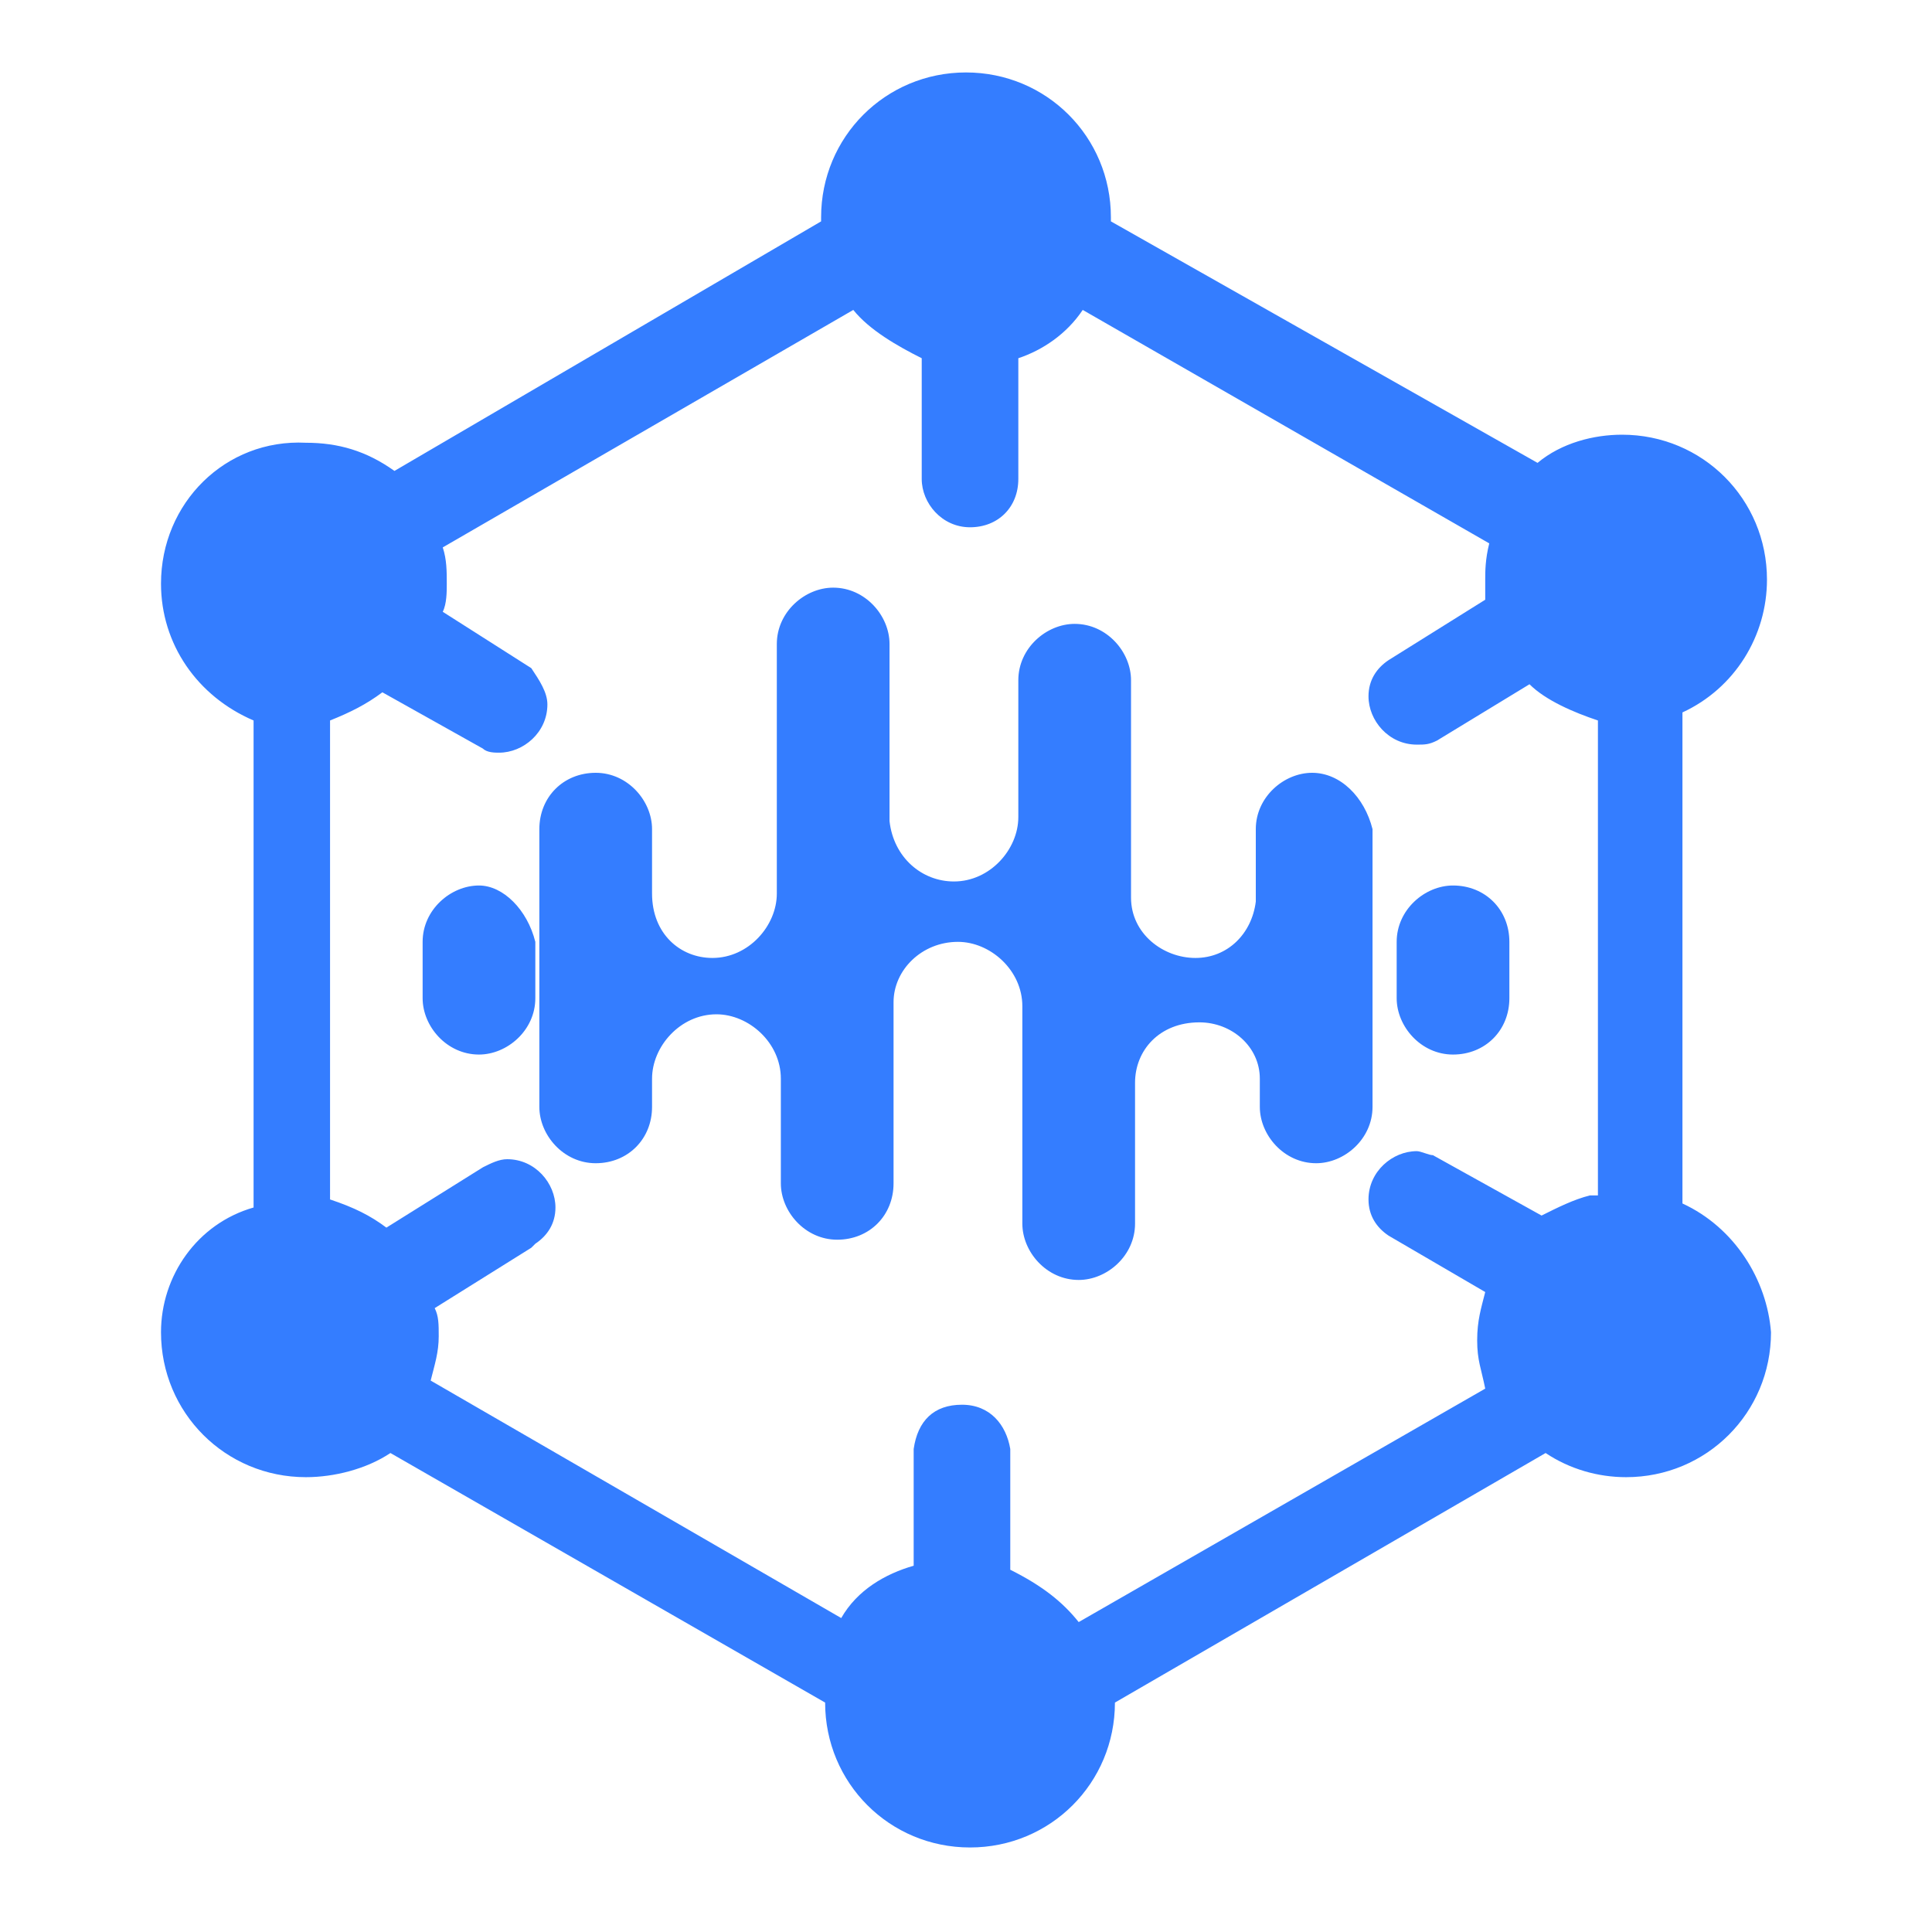
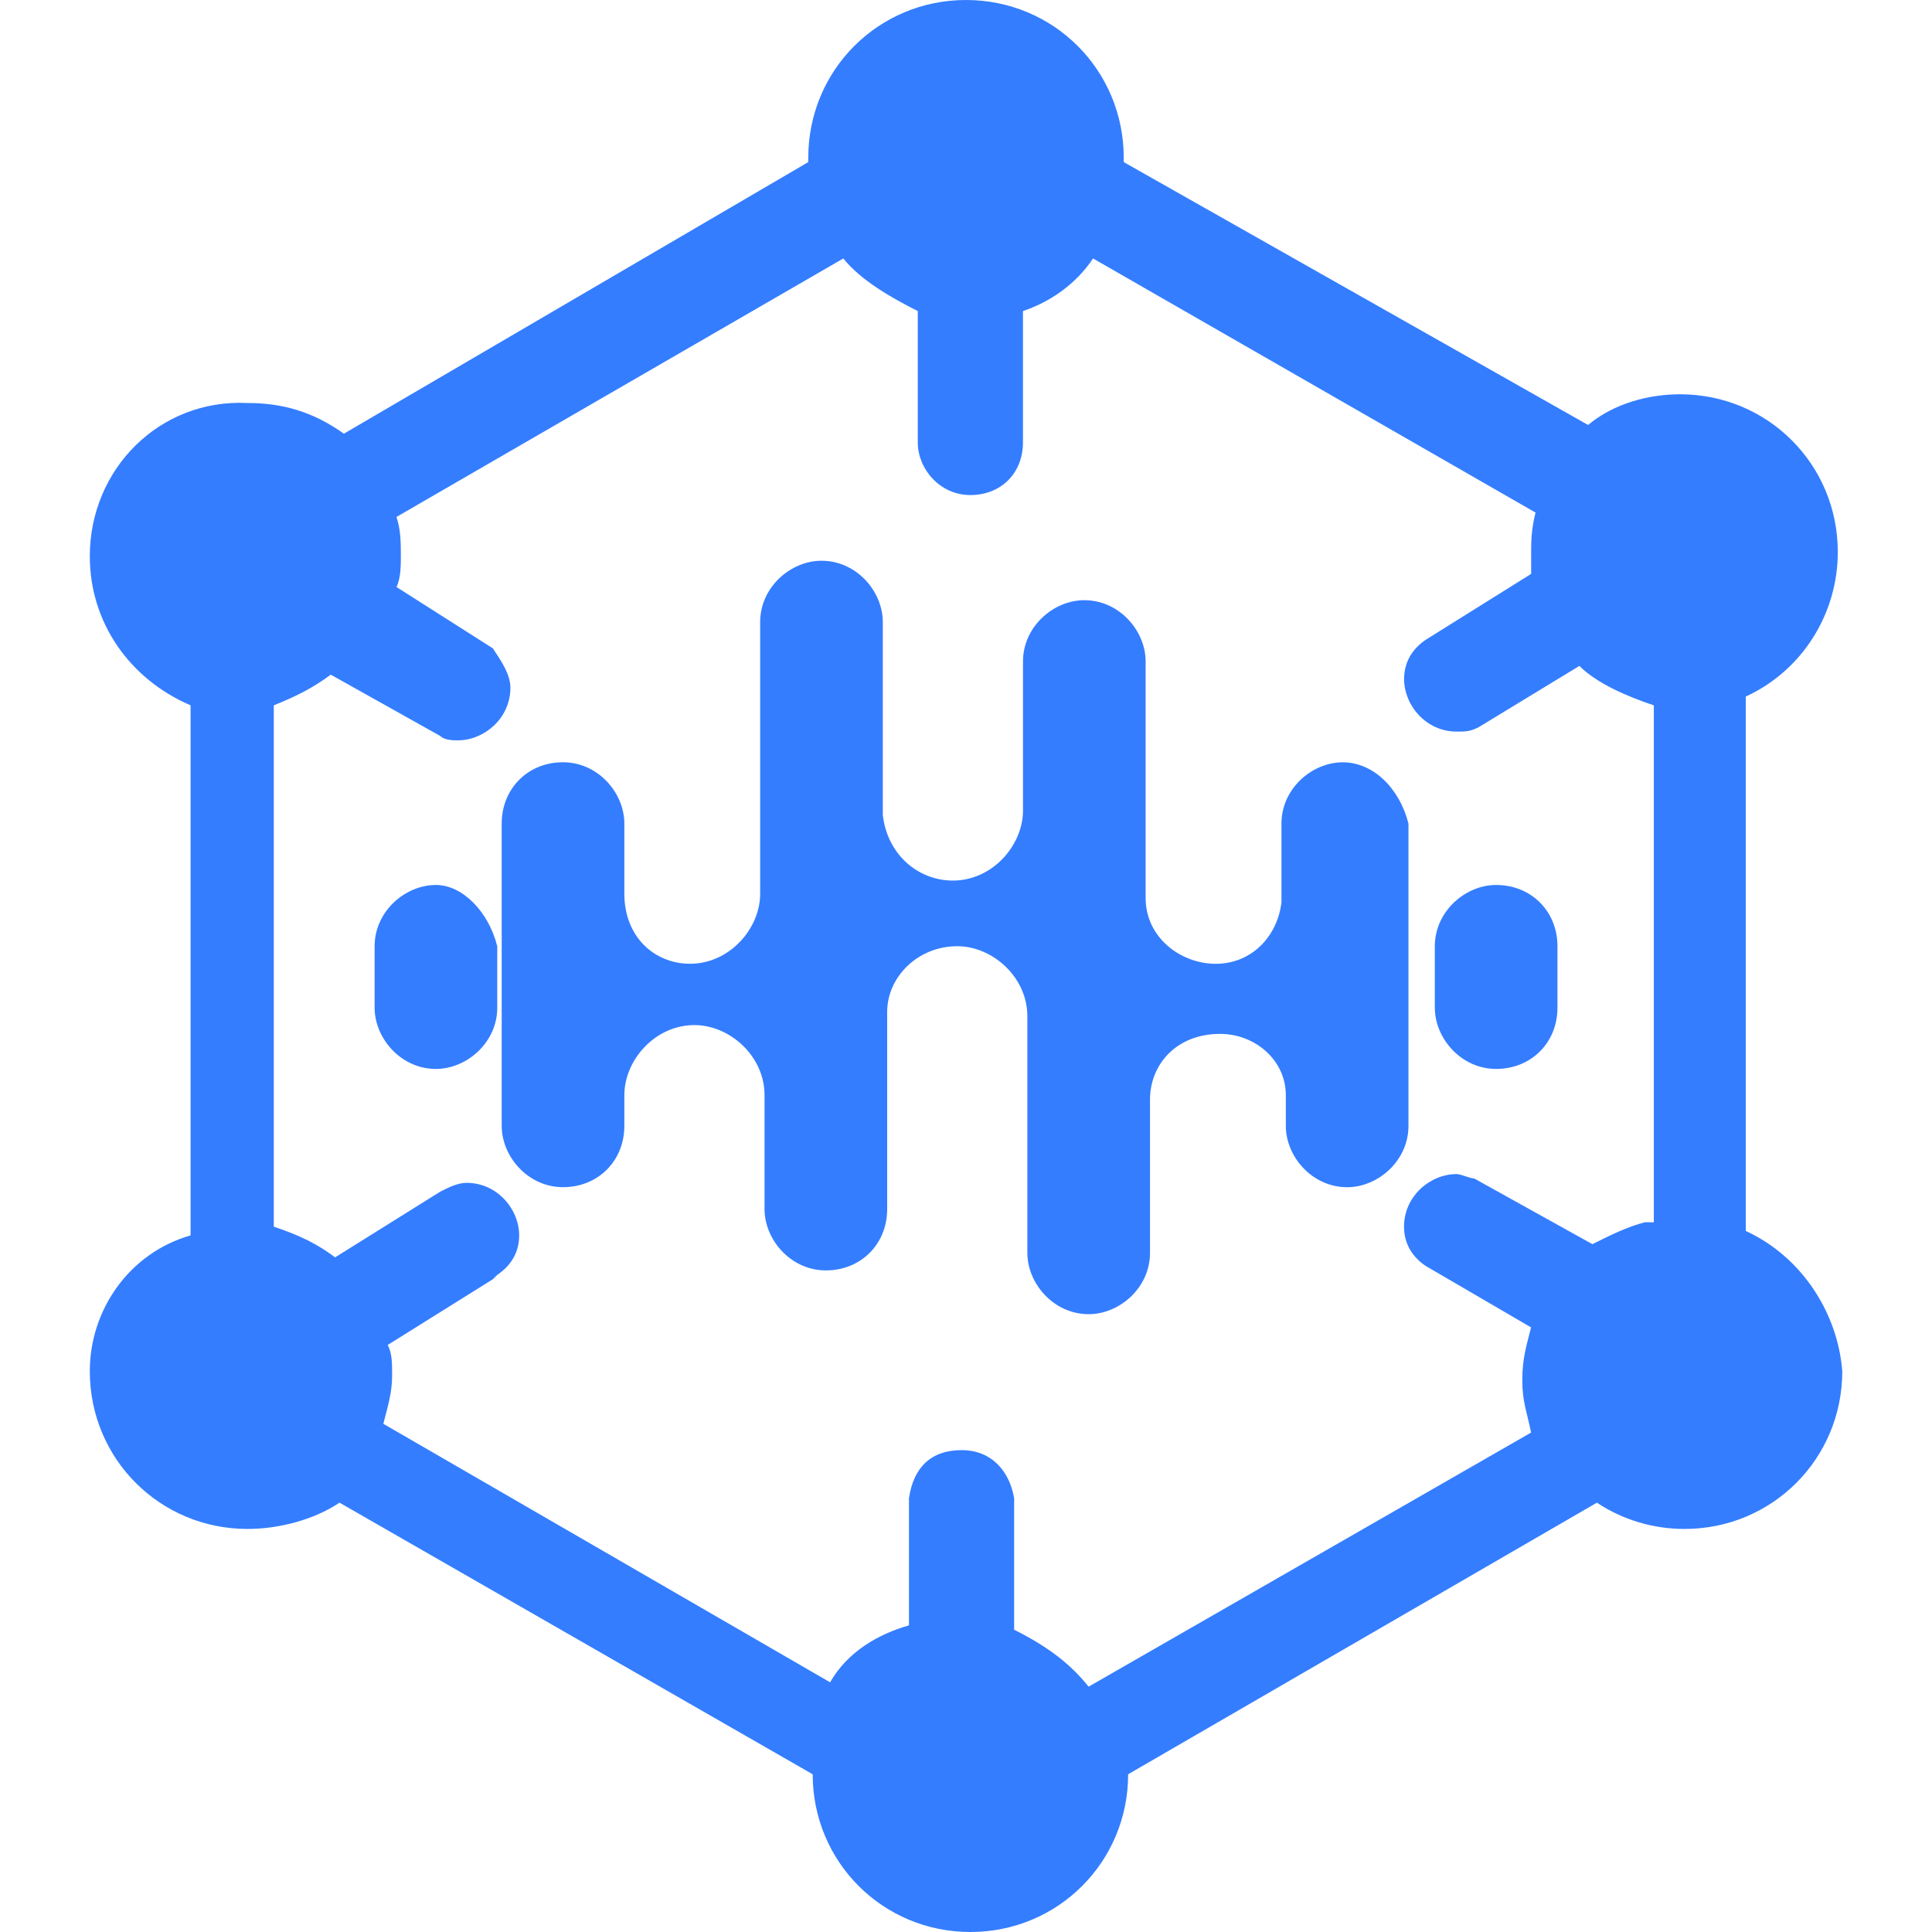
- <svg xmlns="http://www.w3.org/2000/svg" class="svg-icon" version="1.1" viewBox="0 0 1024 1024" style="width:1em;height:1em;vertical-align:middle;fill:currentColor;overflow:hidden">
-   <path fill="#347DFF" d="M695.467 409.6c-14.933 0-29.867 12.8-29.867 29.867v38.4c-2.133 17.067-14.933 29.867-32 29.867s-34.133-12.8-34.133-32v-115.2c0-14.933-12.8-29.867-29.867-29.867-14.933 0-29.867 12.8-29.867 29.867v72.533c0 17.067-14.933 34.133-34.133 34.133-17.067 0-32-12.8-34.133-32V341.333c0-14.933-12.8-29.867-29.867-29.867-14.933 0-29.867 12.8-29.867 29.867v132.267c0 17.067-14.933 34.133-34.133 34.133-17.067 0-32-12.8-32-34.133v-34.133c0-14.933-12.8-29.867-29.867-29.867s-29.867 12.8-29.867 29.867v147.2c0 14.933 12.8 29.867 29.867 29.867s29.867-12.8 29.867-29.867v-14.933c0-17.067 14.933-34.133 34.133-34.133 17.067 0 34.133 14.933 34.133 34.133v55.467c0 14.933 12.8 29.867 29.867 29.867s29.867-12.8 29.867-29.867v-96c0-17.067 14.933-32 34.133-32 17.067 0 34.133 14.933 34.133 34.133v115.2c0 14.933 12.8 29.867 29.867 29.867 14.933 0 29.867-12.8 29.867-29.867v-74.667c0-17.067 12.8-32 34.133-32 17.067 0 32 12.8 32 29.867v14.933c0 14.933 12.8 29.867 29.867 29.867 14.933 0 29.867-12.8 29.867-29.867v-147.2c-4.267-17.067-17.067-29.867-32-29.867zM253.867 469.333c-14.933 0-29.867 12.8-29.867 29.867v29.867c0 14.933 12.8 29.867 29.867 29.867 14.933 0 29.867-12.8 29.867-29.867v-29.867c-4.267-17.067-17.067-29.867-29.867-29.867zM770.133 469.333c-14.933 0-29.867 12.8-29.867 29.867v29.867c0 14.933 12.8 29.867 29.867 29.867s29.867-12.8 29.867-29.867v-29.867c0-17.067-12.8-29.867-29.867-29.867z" />
-   <path fill="#347DFF" d="M891.733 637.867V377.6c27.733-12.8 44.8-40.533 44.8-70.4 0-42.667-34.133-76.8-76.8-76.8-14.933 0-32 4.267-44.8 14.933l-226.133-128v-2.133c0-42.667-34.133-76.8-76.8-76.8s-76.8 34.133-76.8 76.8v2.133L209.067 249.6c-14.933-10.667-29.867-14.933-46.933-14.933-42.667-2.133-76.8 32-76.8 74.667 0 32 19.2 59.733 49.067 72.533V640c-29.867 8.533-49.067 36.267-49.067 66.133 0 42.667 34.133 76.8 76.8 76.8 14.933 0 32-4.267 44.8-12.8l230.4 132.267c0 42.667 34.133 76.8 76.8 76.8s76.8-34.133 76.8-76.8l228.267-132.267c12.8 8.533 27.733 12.8 42.667 12.8 42.667 0 76.8-34.133 76.8-76.8-2.133-27.733-19.2-55.467-46.933-68.267z m-49.067-4.267c-8.533 2.133-17.067 6.4-25.6 10.667l-57.6-32c-2.133 0-6.4-2.133-8.533-2.133-12.8 0-25.6 10.667-25.6 25.6 0 8.533 4.267 14.933 10.667 19.2l51.2 29.867c-2.133 8.533-4.267 14.933-4.267 25.6s2.133 14.933 4.267 25.6l-215.467 123.733c-8.533-10.667-19.2-19.2-36.267-27.733v-64c-2.133-12.8-10.667-23.467-25.6-23.467s-23.467 8.533-25.6 23.467v61.867c-14.933 4.267-29.867 12.8-38.4 27.733l-217.6-125.867c2.133-8.533 4.267-14.933 4.267-23.467 0-6.4 0-10.667-2.133-14.933l51.2-32 2.133-2.133c6.4-4.267 10.667-10.667 10.667-19.2 0-12.8-10.667-25.6-25.6-25.6-4.267 0-8.533 2.133-12.8 4.267l-51.2 32c-8.533-6.4-17.067-10.667-29.867-14.933V381.867c10.667-4.267 19.2-8.533 27.733-14.933l53.333 29.867c2.133 2.133 6.4 2.133 8.533 2.133 12.8 0 25.6-10.667 25.6-25.6 0-6.4-4.267-12.8-8.533-19.2L234.667 324.267c2.133-4.267 2.133-10.667 2.133-14.933 0-6.4 0-12.8-2.133-19.2l217.6-125.867c8.533 10.667 23.467 19.2 36.267 25.6v64c0 12.8 10.667 25.6 25.6 25.6s25.6-10.667 25.6-25.6v-64c12.8-4.267 25.6-12.8 34.133-25.6L789.333 288c-2.133 8.533-2.133 14.933-2.133 19.2v10.667l-51.2 32c-6.4 4.267-10.667 10.667-10.667 19.2 0 12.8 10.667 25.6 25.6 25.6 4.267 0 6.4 0 10.667-2.133L810.667 362.667c8.533 8.533 23.467 14.933 36.267 19.2v251.733z" />
+ <svg xmlns="http://www.w3.org/2000/svg" class="svg-icon" version="1.1" viewBox="0 0 50 50" style="overflow:hidden;fill:currentColor" id="svg6" width="50" height="50">
+   <defs id="defs10" />
+   <path fill="#347dff" d="m 34.751,19.728 c -0.794,0 -1.587,0.68 -1.587,1.587 v 2.041 c -0.113,0.907 -0.794,1.587 -1.701,1.587 -0.907,0 -1.814,-0.68 -1.814,-1.701 v -6.122 c 0,-0.794 -0.68,-1.587 -1.587,-1.587 -0.794,0 -1.587,0.68 -1.587,1.587 v 3.855 c 0,0.907 -0.794,1.814 -1.814,1.814 -0.907,0 -1.701,-0.68 -1.814,-1.701 v -4.989 c 0,-0.794 -0.68,-1.587 -1.587,-1.587 -0.794,0 -1.587,0.68 -1.587,1.587 v 7.029 c 0,0.907 -0.794,1.814 -1.814,1.814 -0.907,0 -1.701,-0.68 -1.701,-1.814 v -1.814 c 0,-0.794 -0.68,-1.587 -1.587,-1.587 -0.907,0 -1.587,0.68 -1.587,1.587 v 7.823 c 0,0.794 0.68,1.587 1.587,1.587 0.907,0 1.587,-0.68 1.587,-1.587 v -0.794 c 0,-0.907 0.794,-1.814 1.814,-1.814 0.907,0 1.814,0.794 1.814,1.814 v 2.948 c 0,0.794 0.68,1.587 1.587,1.587 0.907,0 1.587,-0.68 1.587,-1.587 v -5.102 c 0,-0.907 0.794,-1.701 1.814,-1.701 0.907,0 1.814,0.794 1.814,1.814 v 6.122 c 0,0.794 0.68,1.587 1.587,1.587 0.794,0 1.587,-0.68 1.587,-1.587 V 28.458 c 0,-0.907 0.68,-1.701 1.814,-1.701 0.907,0 1.701,0.68 1.701,1.587 v 0.794 c 0,0.794 0.68,1.587 1.587,1.587 0.794,0 1.587,-0.68 1.587,-1.587 v -7.823 c -0.227,-0.907 -0.907,-1.587 -1.701,-1.587 z m -23.469,3.175 c -0.794,0 -1.587,0.68 -1.587,1.587 v 1.587 c 0,0.794 0.68,1.587 1.587,1.587 0.794,0 1.587,-0.68 1.587,-1.587 v -1.587 c -0.227,-0.907 -0.907,-1.587 -1.587,-1.587 z m 27.438,0 c -0.794,0 -1.587,0.68 -1.587,1.587 v 1.587 c 0,0.794 0.68,1.587 1.587,1.587 0.907,0 1.587,-0.68 1.587,-1.587 v -1.587 c 0,-0.907 -0.68,-1.587 -1.587,-1.587 z" id="path2" style="stroke-width:0.053" />
+   <path fill="#347dff" d="m 45.181,31.859 v -13.832 c 1.474,-0.68 2.381,-2.154 2.381,-3.741 0,-2.268 -1.814,-4.082 -4.082,-4.082 -0.794,0 -1.701,0.227 -2.381,0.794 L 29.082,4.195 V 4.082 C 29.082,1.814 27.268,0 25,0 c -2.268,0 -4.082,1.814 -4.082,4.082 V 4.195 L 8.9,11.224 c -0.794,-0.567 -1.587,-0.794 -2.494,-0.794 -2.268,-0.113 -4.082,1.701 -4.082,3.968 0,1.701 1.02,3.175 2.608,3.855 v 13.719 c -1.587,0.454 -2.608,1.927 -2.608,3.515 0,2.268 1.814,4.082 4.082,4.082 0.794,0 1.701,-0.227 2.381,-0.68 l 12.245,7.029 c 0,2.268 1.814,4.082 4.082,4.082 2.268,0 4.082,-1.814 4.082,-4.082 l 12.132,-7.029 c 0.68,0.454 1.474,0.68 2.268,0.68 2.268,0 4.082,-1.814 4.082,-4.082 -0.113,-1.474 -1.02,-2.948 -2.494,-3.628 z m -2.608,-0.227 c -0.454,0.113 -0.907,0.34 -1.361,0.567 l -3.061,-1.701 c -0.113,0 -0.34,-0.113 -0.454,-0.113 -0.68,0 -1.361,0.567 -1.361,1.361 0,0.454 0.227,0.794 0.567,1.02 l 2.721,1.587 c -0.113,0.454 -0.227,0.794 -0.227,1.361 0,0.567 0.113,0.794 0.227,1.361 l -11.451,6.576 c -0.454,-0.567 -1.02,-1.02 -1.927,-1.474 V 38.776 c -0.113,-0.68 -0.567,-1.247 -1.361,-1.247 -0.794,0 -1.247,0.454 -1.361,1.247 v 3.288 c -0.794,0.227 -1.587,0.68 -2.041,1.474 L 9.921,36.848 c 0.113,-0.454 0.227,-0.794 0.227,-1.247 0,-0.34 0,-0.567 -0.113,-0.794 l 2.721,-1.701 0.113,-0.113 c 0.34,-0.227 0.567,-0.567 0.567,-1.02 0,-0.68 -0.567,-1.361 -1.361,-1.361 -0.227,0 -0.454,0.113 -0.68,0.227 L 8.673,32.54 C 8.22,32.2 7.766,31.973 7.086,31.746 V 18.254 c 0.567,-0.227 1.02,-0.454 1.474,-0.794 l 2.834,1.587 c 0.113,0.113 0.34,0.113 0.454,0.113 0.68,0 1.361,-0.567 1.361,-1.361 0,-0.34 -0.227,-0.68 -0.454,-1.02 l -2.494,-1.587 c 0.113,-0.227 0.113,-0.567 0.113,-0.794 0,-0.34 0,-0.68 -0.113,-1.02 L 21.825,6.689 c 0.454,0.567 1.247,1.02 1.927,1.361 v 3.401 c 0,0.68 0.567,1.361 1.361,1.361 0.794,0 1.361,-0.567 1.361,-1.361 v -3.401 c 0.68,-0.227 1.361,-0.68 1.814,-1.361 l 11.451,6.576 c -0.113,0.454 -0.113,0.794 -0.113,1.02 v 0.567 l -2.721,1.701 c -0.34,0.227 -0.567,0.567 -0.567,1.02 0,0.68 0.567,1.361 1.361,1.361 0.227,0 0.34,0 0.567,-0.113 l 2.608,-1.587 c 0.454,0.454 1.247,0.794 1.927,1.02 v 13.379 z" id="path4" style="stroke-width:0.053" />
</svg>
